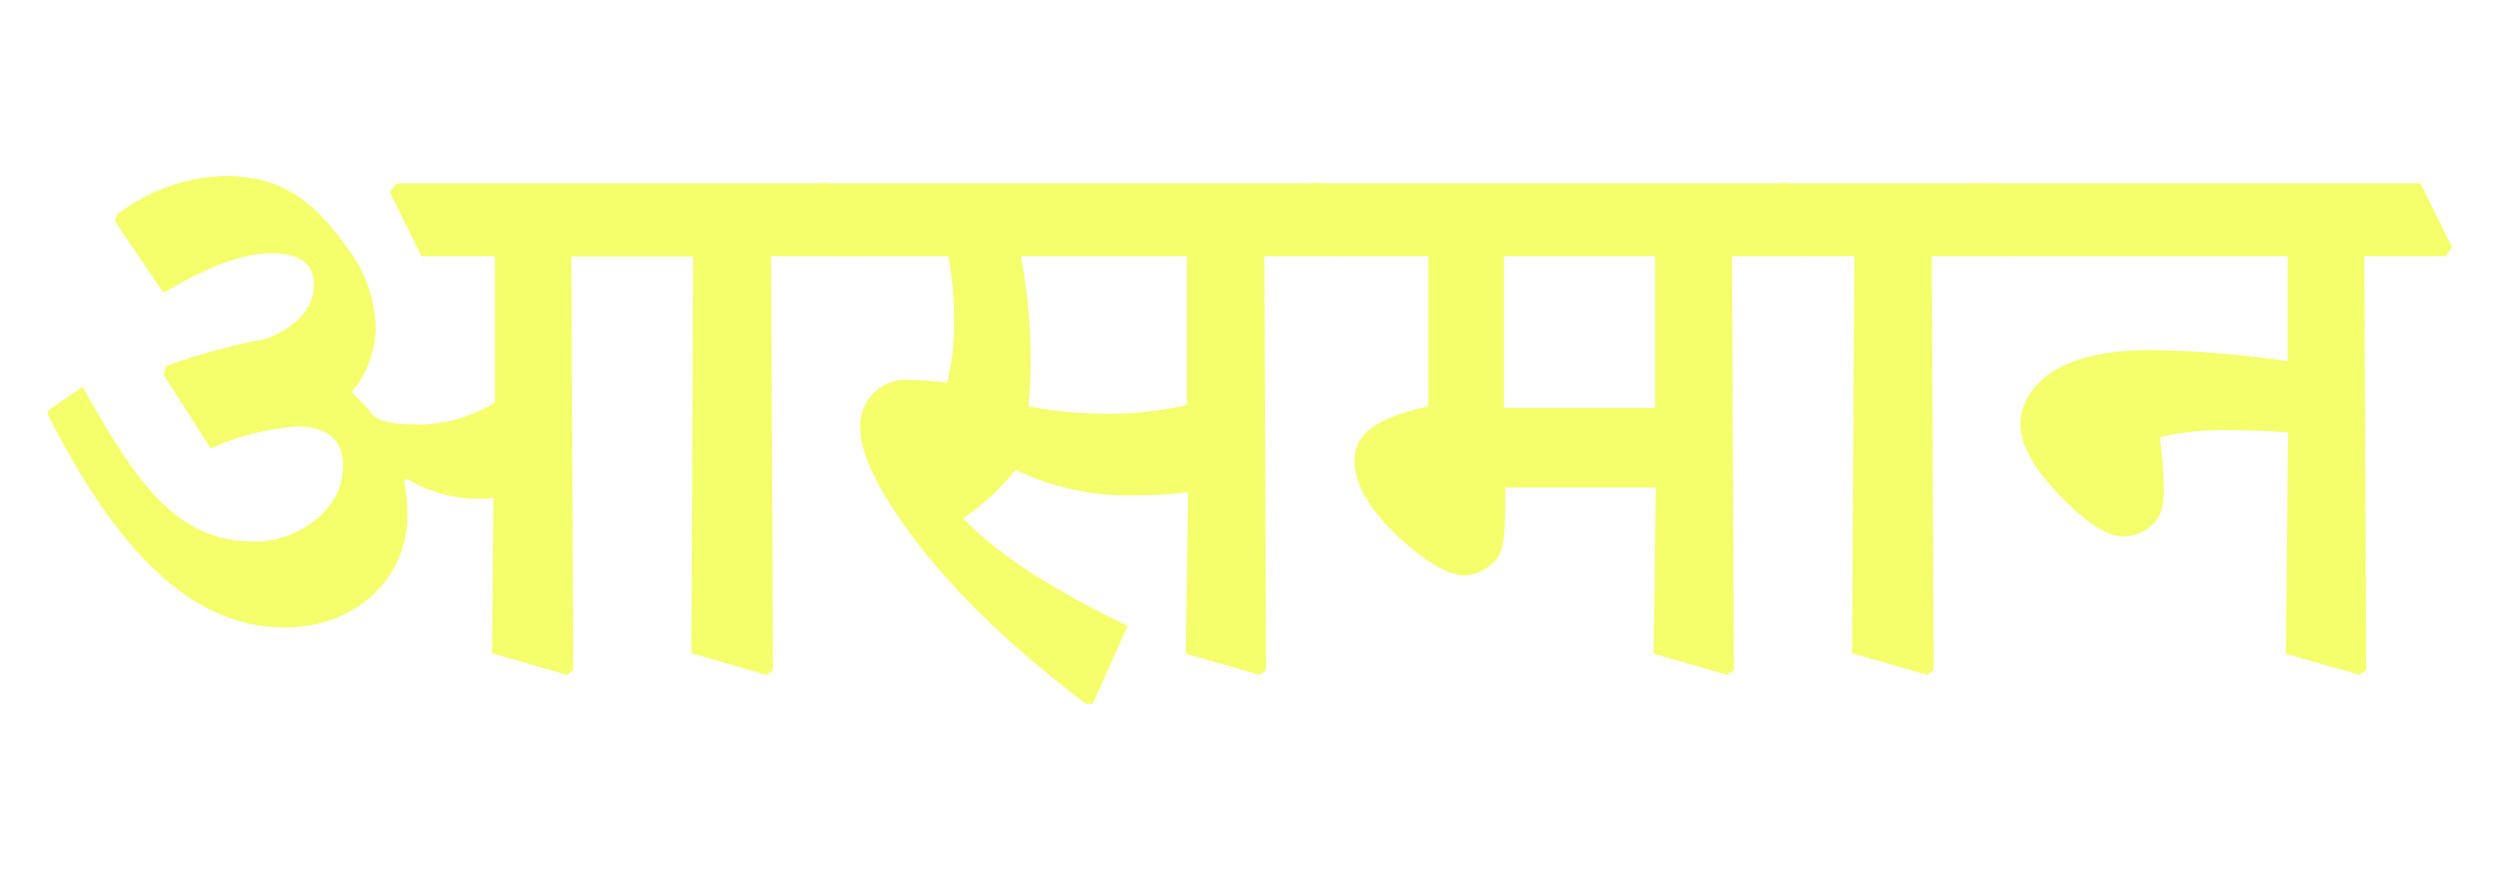
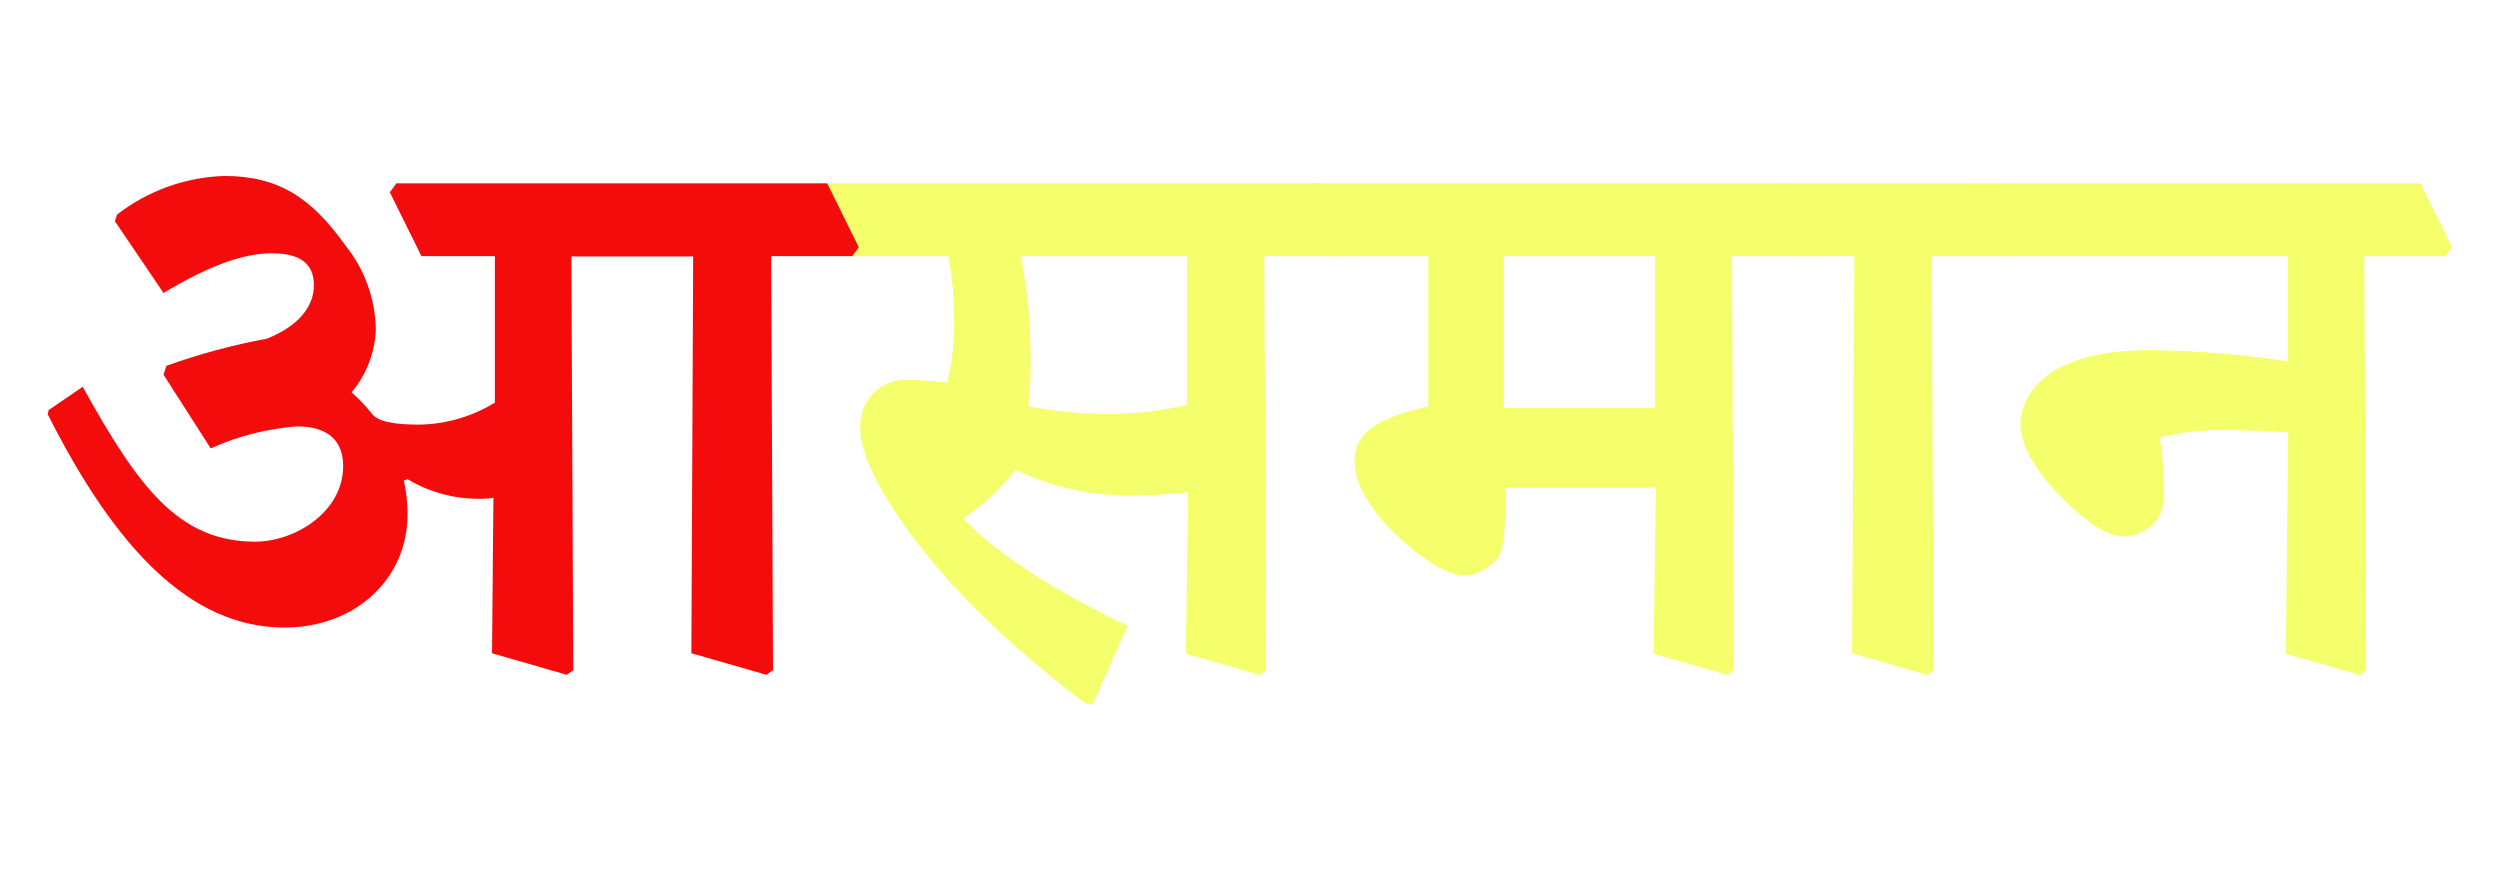
- <svg xmlns="http://www.w3.org/2000/svg" id="Layer_1" data-name="Layer 1" width="237.28" height="83.49" viewBox="0 0 237.28 83.49">
+ <svg xmlns="http://www.w3.org/2000/svg" id="Layer_1" data-name="Layer 1" viewBox="0 0 237.28 83.49">
  <defs>
-     <style>
-       .cls-1 {
-         fill: #f5ff6c;
-       }
-     </style>
+     <style>.cls-1{fill:#f5ff6c;}.cls-2{fill:#f40c0c;}</style>
  </defs>
-   <g>
-     <path class="cls-1" d="M54.41,63.6l-.62.45L46.7,62l.13-14.75a8.4,8.4,0,0,1-1.5.09,13.08,13.08,0,0,1-6.65-1.86l-.35.13a14.87,14.87,0,0,1,.35,3.23c0,6.07-4.91,10.72-11.69,10.72-9,0-16.12-7.66-22.46-20.24l.09-.4,3.23-2.21c5.19,9.34,9,14.7,16.35,14.7,3.81,0,8.37-2.83,8.37-7.17,0-2.31-1.33-3.77-4.38-3.77A24.1,24.1,0,0,0,20,42.56l-4.48-7,.27-.84a60.75,60.75,0,0,1,9.52-2.57c2.93-1.15,4.48-3,4.48-5.05,0-1.55-.67-3.06-4-3.06-2.83,0-6.24,1.33-10.27,3.77L10.91,21l.18-.62A17.55,17.55,0,0,1,21.27,16.7c5.19,0,8.29,2.08,11.52,6.6a13.06,13.06,0,0,1,2.88,8,9.89,9.89,0,0,1-2.3,5.94,15.28,15.28,0,0,1,2,2.12c.75.8,2.61.94,4.47.94a14.11,14.11,0,0,0,7.13-2.09V24.31H40l-3-6.06.62-.85H78.51l3,6.07-.62.84H73.19l.18,39.29-.62.45L65.62,62l.17-37.66H54.23Z" />
-     <path class="cls-1" d="M77.09,18.25l.62-.85h47.57l3,6.07-.62.84H120l.17,39.29-.62.45-7-2,.22-15.33a50.3,50.3,0,0,1-5.93.31A25.07,25.07,0,0,1,96.4,44.6a23.18,23.18,0,0,1-5,4.61c3.5,3.59,8.86,6.95,15.63,10.19l-3.32,7.39h-.66c-7.4-5.62-13.78-11.65-18.12-18.25-2.26-3.41-3.28-6.06-3.28-7.84a4.33,4.33,0,0,1,4.52-4.65,36.81,36.81,0,0,1,3.72.27,22.3,22.3,0,0,0,.66-5.85A31.75,31.75,0,0,0,90,24.31H80.1Zm19.8,6.06A51.18,51.18,0,0,1,97.82,34a37,37,0,0,1-.22,4.56,38.77,38.77,0,0,0,7.13.71,33,33,0,0,0,7.93-.84V24.31Z" />
-     <path class="cls-1" d="M123.87,18.25l.62-.85h45.22l3,6.07-.62.84h-7.7l.17,39.29-.62.45-7-2,.22-15.77H142.87c0,5.71-.18,6.47-1.64,7.53a3.92,3.92,0,0,1-2.26.8c-1.46,0-3.63-1.2-6.47-3.86-2.48-2.39-3.94-4.78-3.94-7,0-2,1.06-3.9,7-5.18V24.31h-8.72Zm18.87,20.46h14.35V24.31H142.74Z" />
-     <path class="cls-1" d="M168.29,18.25l.62-.85h19.76l3,6.07-.62.84h-7.7l.17,39.29-.62.45L175.78,62,176,24.31h-4.65Z" />
-     <path class="cls-1" d="M187.25,18.25l.62-.85h41.86l3,6.07-.62.84h-7.71l.18,39.29-.63.45-7-2,.22-21c-2.08-.17-3.63-.22-5.71-.22a25,25,0,0,0-6.47.67,41,41,0,0,1,.4,4.87c0,1.51-.18,2.66-1.24,3.54a4,4,0,0,1-2.61,1c-1.55,0-3.55-1.29-6.07-3.9s-3.72-4.92-3.72-6.78c0-1.15.66-7,12.31-7a95.62,95.62,0,0,1,13.07,1.06V24.31H190.27Z" />
-   </g>
+   <path class="cls-1" d="M77.09,18.25l.62-.85h47.57l3,6.07-.62.84H120l.17,39.29-.62.45-7-2,.22-15.33a50.3,50.3,0,0,1-5.93.31A25.07,25.07,0,0,1,96.4,44.6a23.18,23.18,0,0,1-5,4.61c3.5,3.59,8.86,6.95,15.63,10.19l-3.32,7.39h-.66c-7.4-5.62-13.78-11.65-18.12-18.25-2.26-3.41-3.28-6.06-3.28-7.84a4.33,4.33,0,0,1,4.52-4.65,36.81,36.81,0,0,1,3.72.27,22.3,22.3,0,0,0,.66-5.85A31.75,31.75,0,0,0,90,24.31H80.1Zm19.8,6.06A51.18,51.18,0,0,1,97.82,34a37,37,0,0,1-.22,4.56,38.77,38.77,0,0,0,7.13.71,33,33,0,0,0,7.93-.84V24.31Z" />
+   <path class="cls-1" d="M123.87,18.25l.62-.85h45.22l3,6.07-.62.84h-7.7l.17,39.29-.62.45-7-2,.22-15.77H142.87c0,5.71-.18,6.47-1.64,7.53a3.92,3.92,0,0,1-2.26.8c-1.46,0-3.63-1.2-6.47-3.86-2.48-2.39-3.94-4.78-3.94-7,0-2,1.06-3.9,7-5.18V24.31h-8.72Zm18.87,20.46h14.35V24.31H142.74Z" />
+   <path class="cls-1" d="M168.29,18.25l.62-.85h19.76l3,6.07-.62.84h-7.7l.17,39.29-.62.45L175.78,62,176,24.31h-4.65Z" />
+   <path class="cls-1" d="M187.25,18.25l.62-.85h41.86l3,6.07-.62.84h-7.71l.18,39.29-.63.45-7-2,.22-21c-2.08-.17-3.63-.22-5.71-.22a25,25,0,0,0-6.47.67,41,41,0,0,1,.4,4.87c0,1.51-.18,2.66-1.24,3.54a4,4,0,0,1-2.61,1c-1.55,0-3.55-1.29-6.07-3.9s-3.72-4.92-3.72-6.78c0-1.15.66-7,12.31-7a95.62,95.62,0,0,1,13.07,1.06V24.31H190.27Z" />
+   <path class="cls-2" d="M54.41,63.6l-.62.45L46.7,62l.13-14.75a8.4,8.4,0,0,1-1.5.09,13.08,13.08,0,0,1-6.65-1.86l-.35.13a14.87,14.87,0,0,1,.35,3.23c0,6.07-4.91,10.72-11.69,10.72-9,0-16.12-7.66-22.46-20.24l.09-.4,3.23-2.21c5.19,9.34,9,14.7,16.35,14.7,3.81,0,8.37-2.83,8.37-7.17,0-2.31-1.33-3.77-4.38-3.77A24.1,24.1,0,0,0,20,42.56l-4.48-7,.27-.84a60.75,60.75,0,0,1,9.52-2.57c2.93-1.15,4.48-3,4.48-5.05,0-1.55-.67-3.06-4-3.06-2.83,0-6.24,1.33-10.27,3.77L10.91,21l.18-.62A17.55,17.55,0,0,1,21.27,16.7c5.19,0,8.29,2.08,11.52,6.6a13.06,13.06,0,0,1,2.88,8,9.89,9.89,0,0,1-2.3,5.94,15.28,15.28,0,0,1,2,2.12c.75.8,2.61.94,4.47.94a14.11,14.11,0,0,0,7.13-2.09V24.31H40l-3-6.06.62-.85H78.51l3,6.07-.62.84H73.19l.18,39.29-.62.45L65.62,62l.17-37.66H54.23Z" />
</svg>
